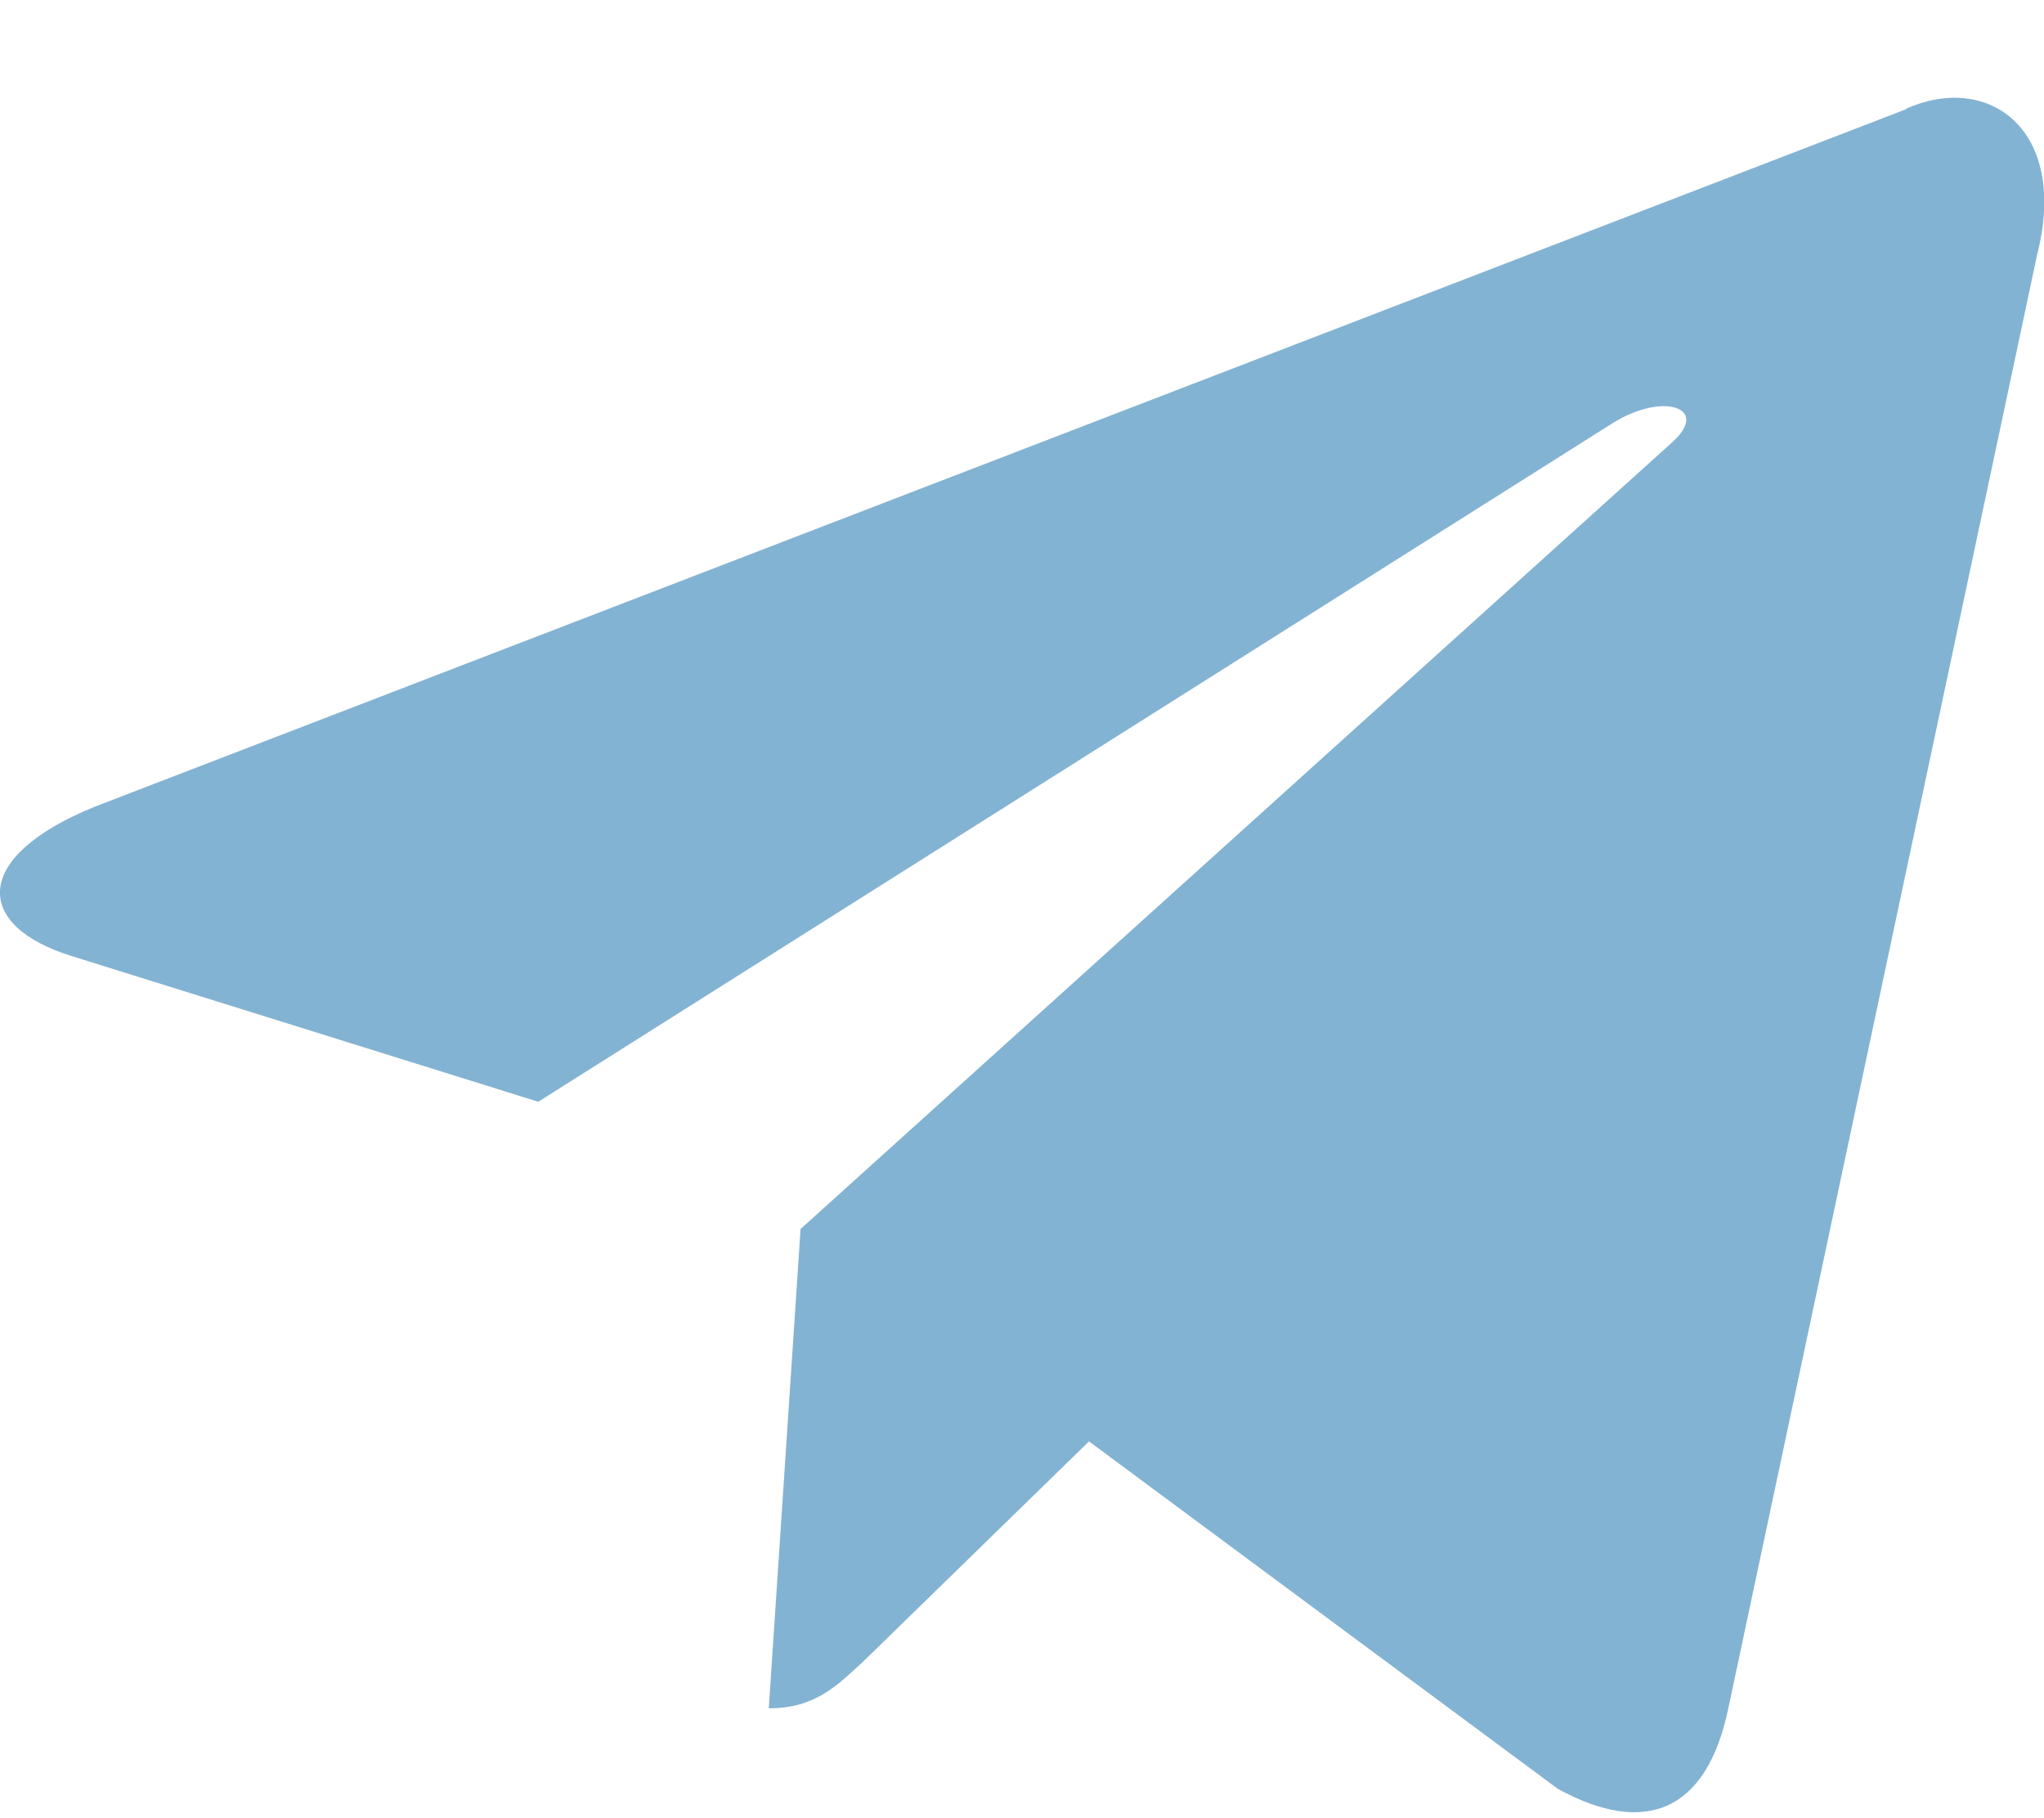
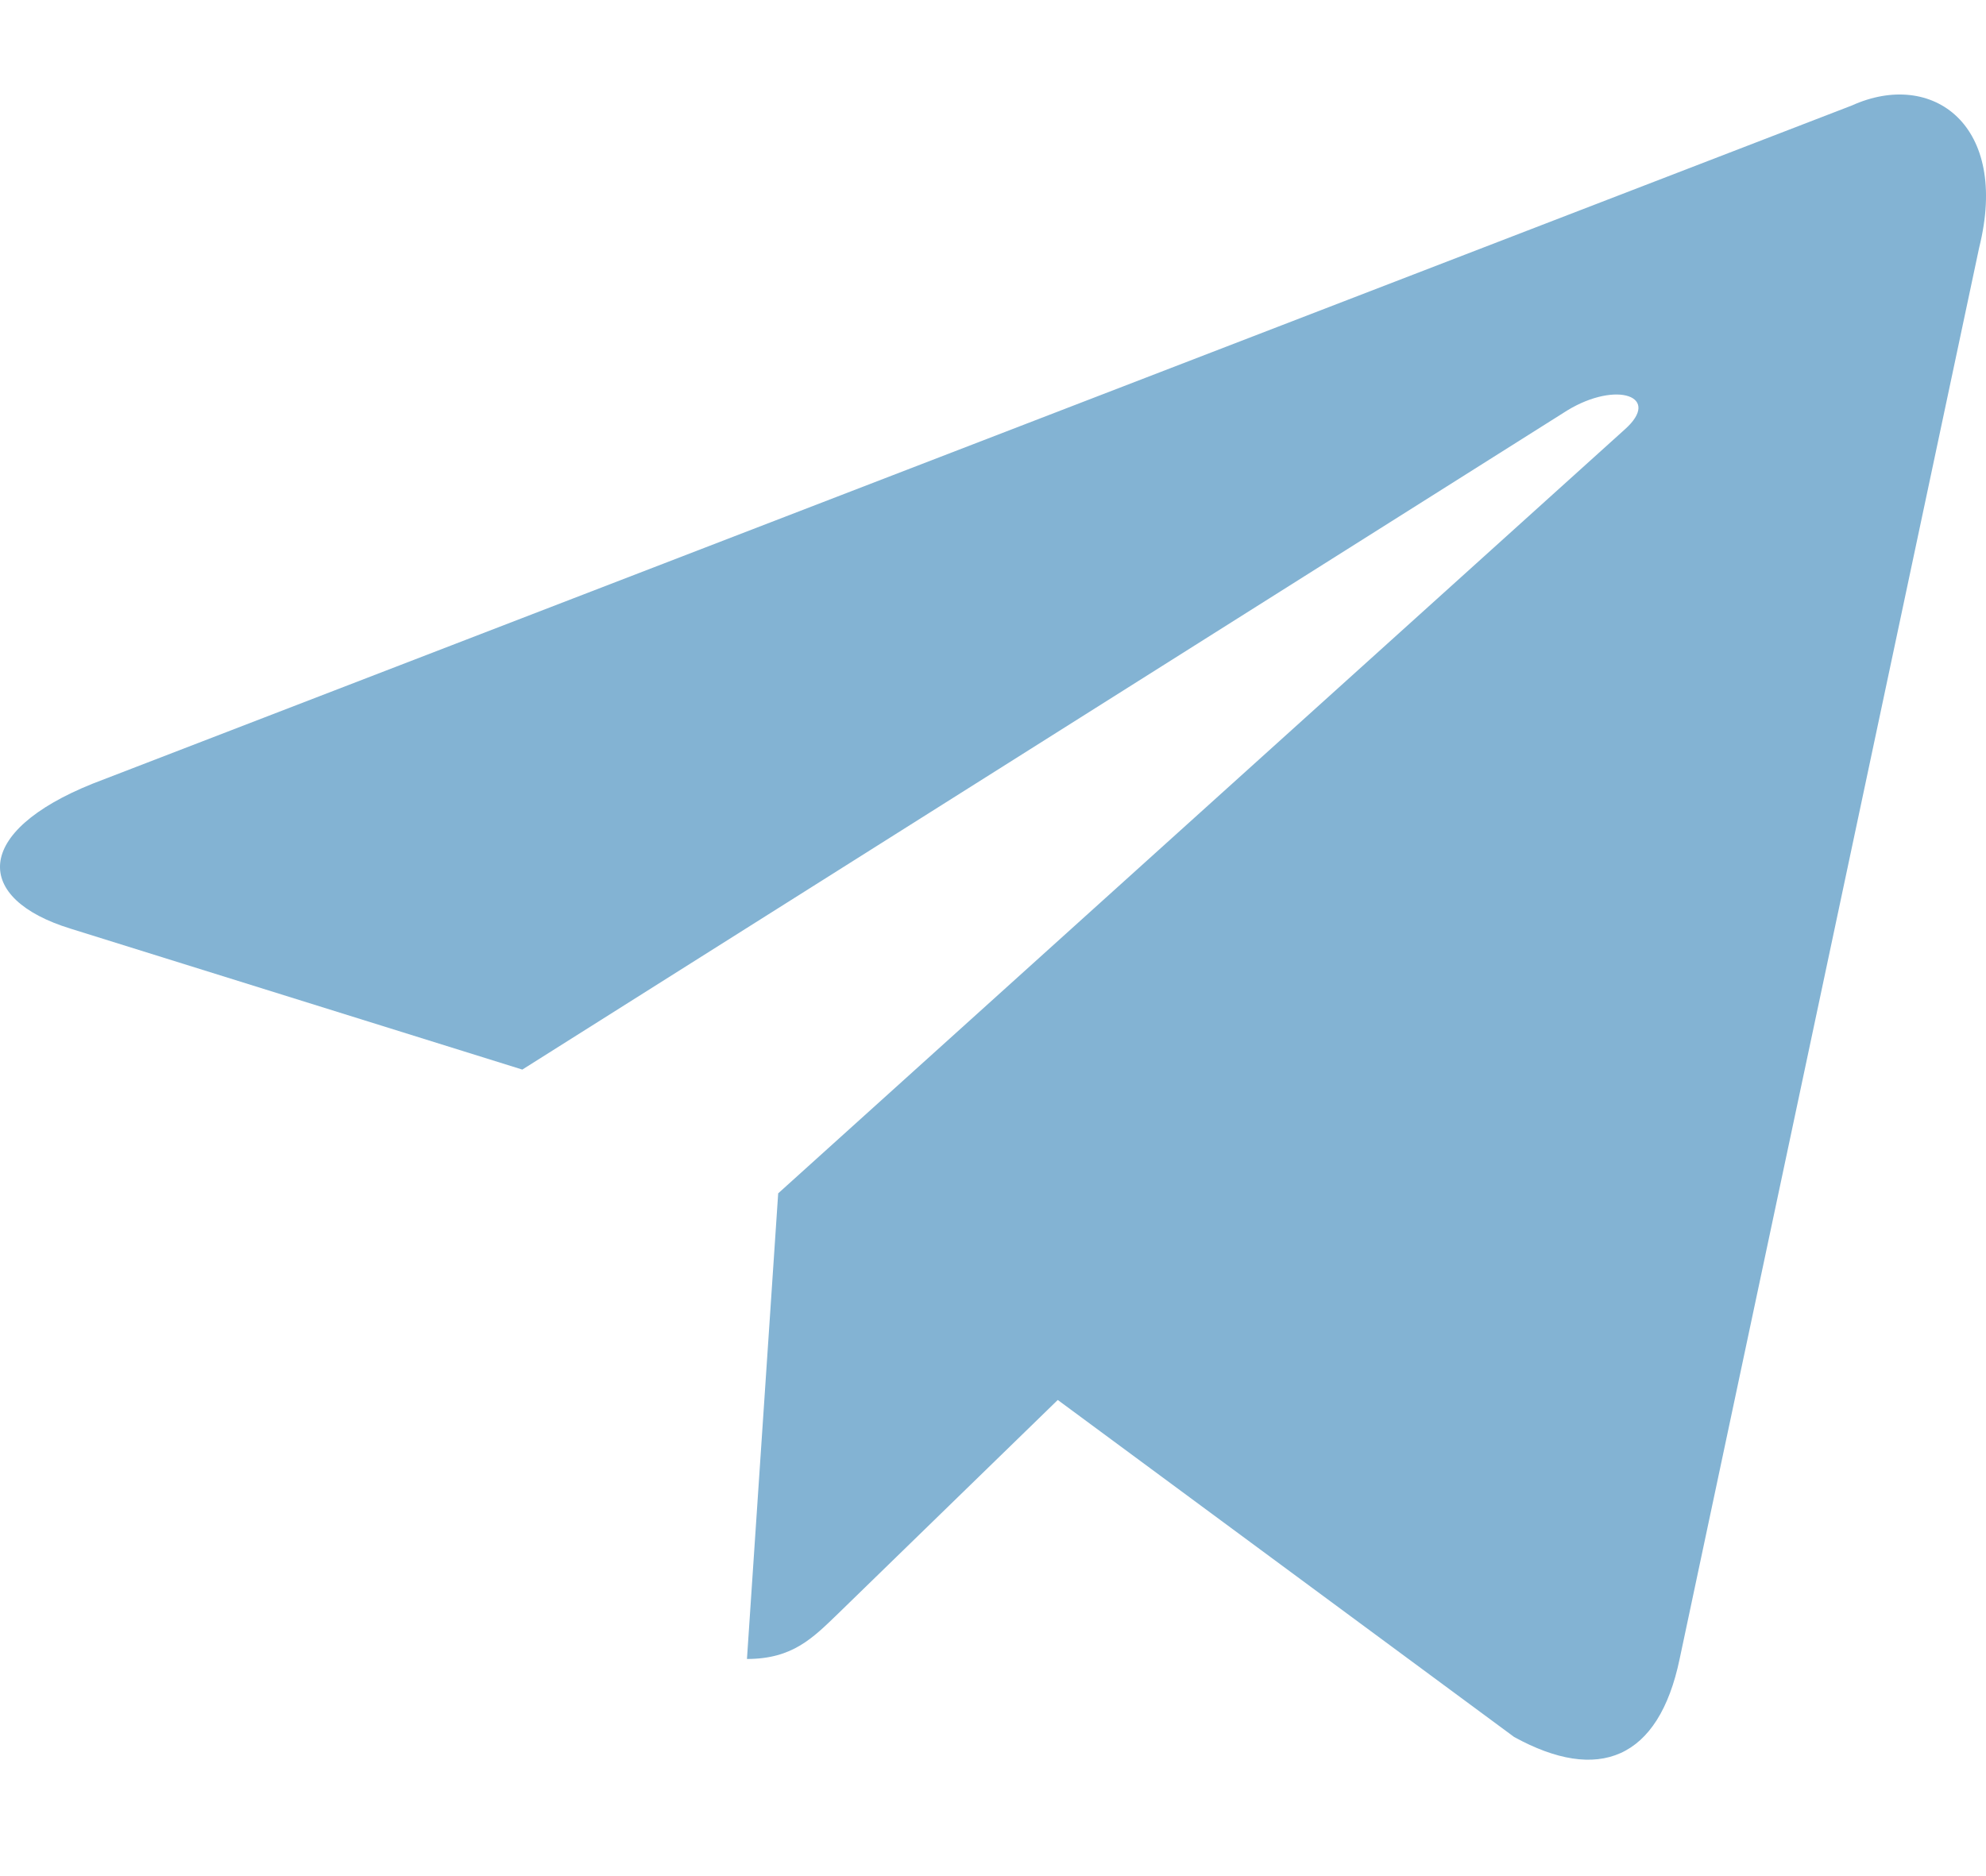
- <svg xmlns="http://www.w3.org/2000/svg" width="18" height="16" fill="none">
-   <path fill="#83B3D3" d="M16.79.96.84 7.1c-1.09.44-1.08 1.05-.2 1.32l4.1 1.28 9.47-5.98c.44-.27.85-.13.52.17l-7.68 6.93-.28 4.22c.41 0 .6-.2.83-.41l1.99-1.94 4.13 3.06c.77.42 1.31.2 1.5-.71l2.72-12.8c.28-1.1-.43-1.61-1.16-1.28Z" />
+ <svg xmlns="http://www.w3.org/2000/svg" width="18" height="17" viewBox="0 0 18 17" fill="none">
+   <path d="M16.785 0.956L0.84 7.104C-0.248 7.541 -0.241 8.148 0.641 8.419L 4.734 9.696L14.206 3.72C14.654 3.448 15.063 3.594 14.726 3.893L7.053  10.818H7.051L7.053 10.819L6.77 15.039C7.184 15.039 7.367 14.849 7.599  14.625L9.587 12.691L13.723 15.746C14.486 16.166 15.033 15.951 15.223 15.04L17.938  2.245C18.216 1.131 17.513 0.627 16.785 0.956Z" fill="#83B3D3" />
</svg>
